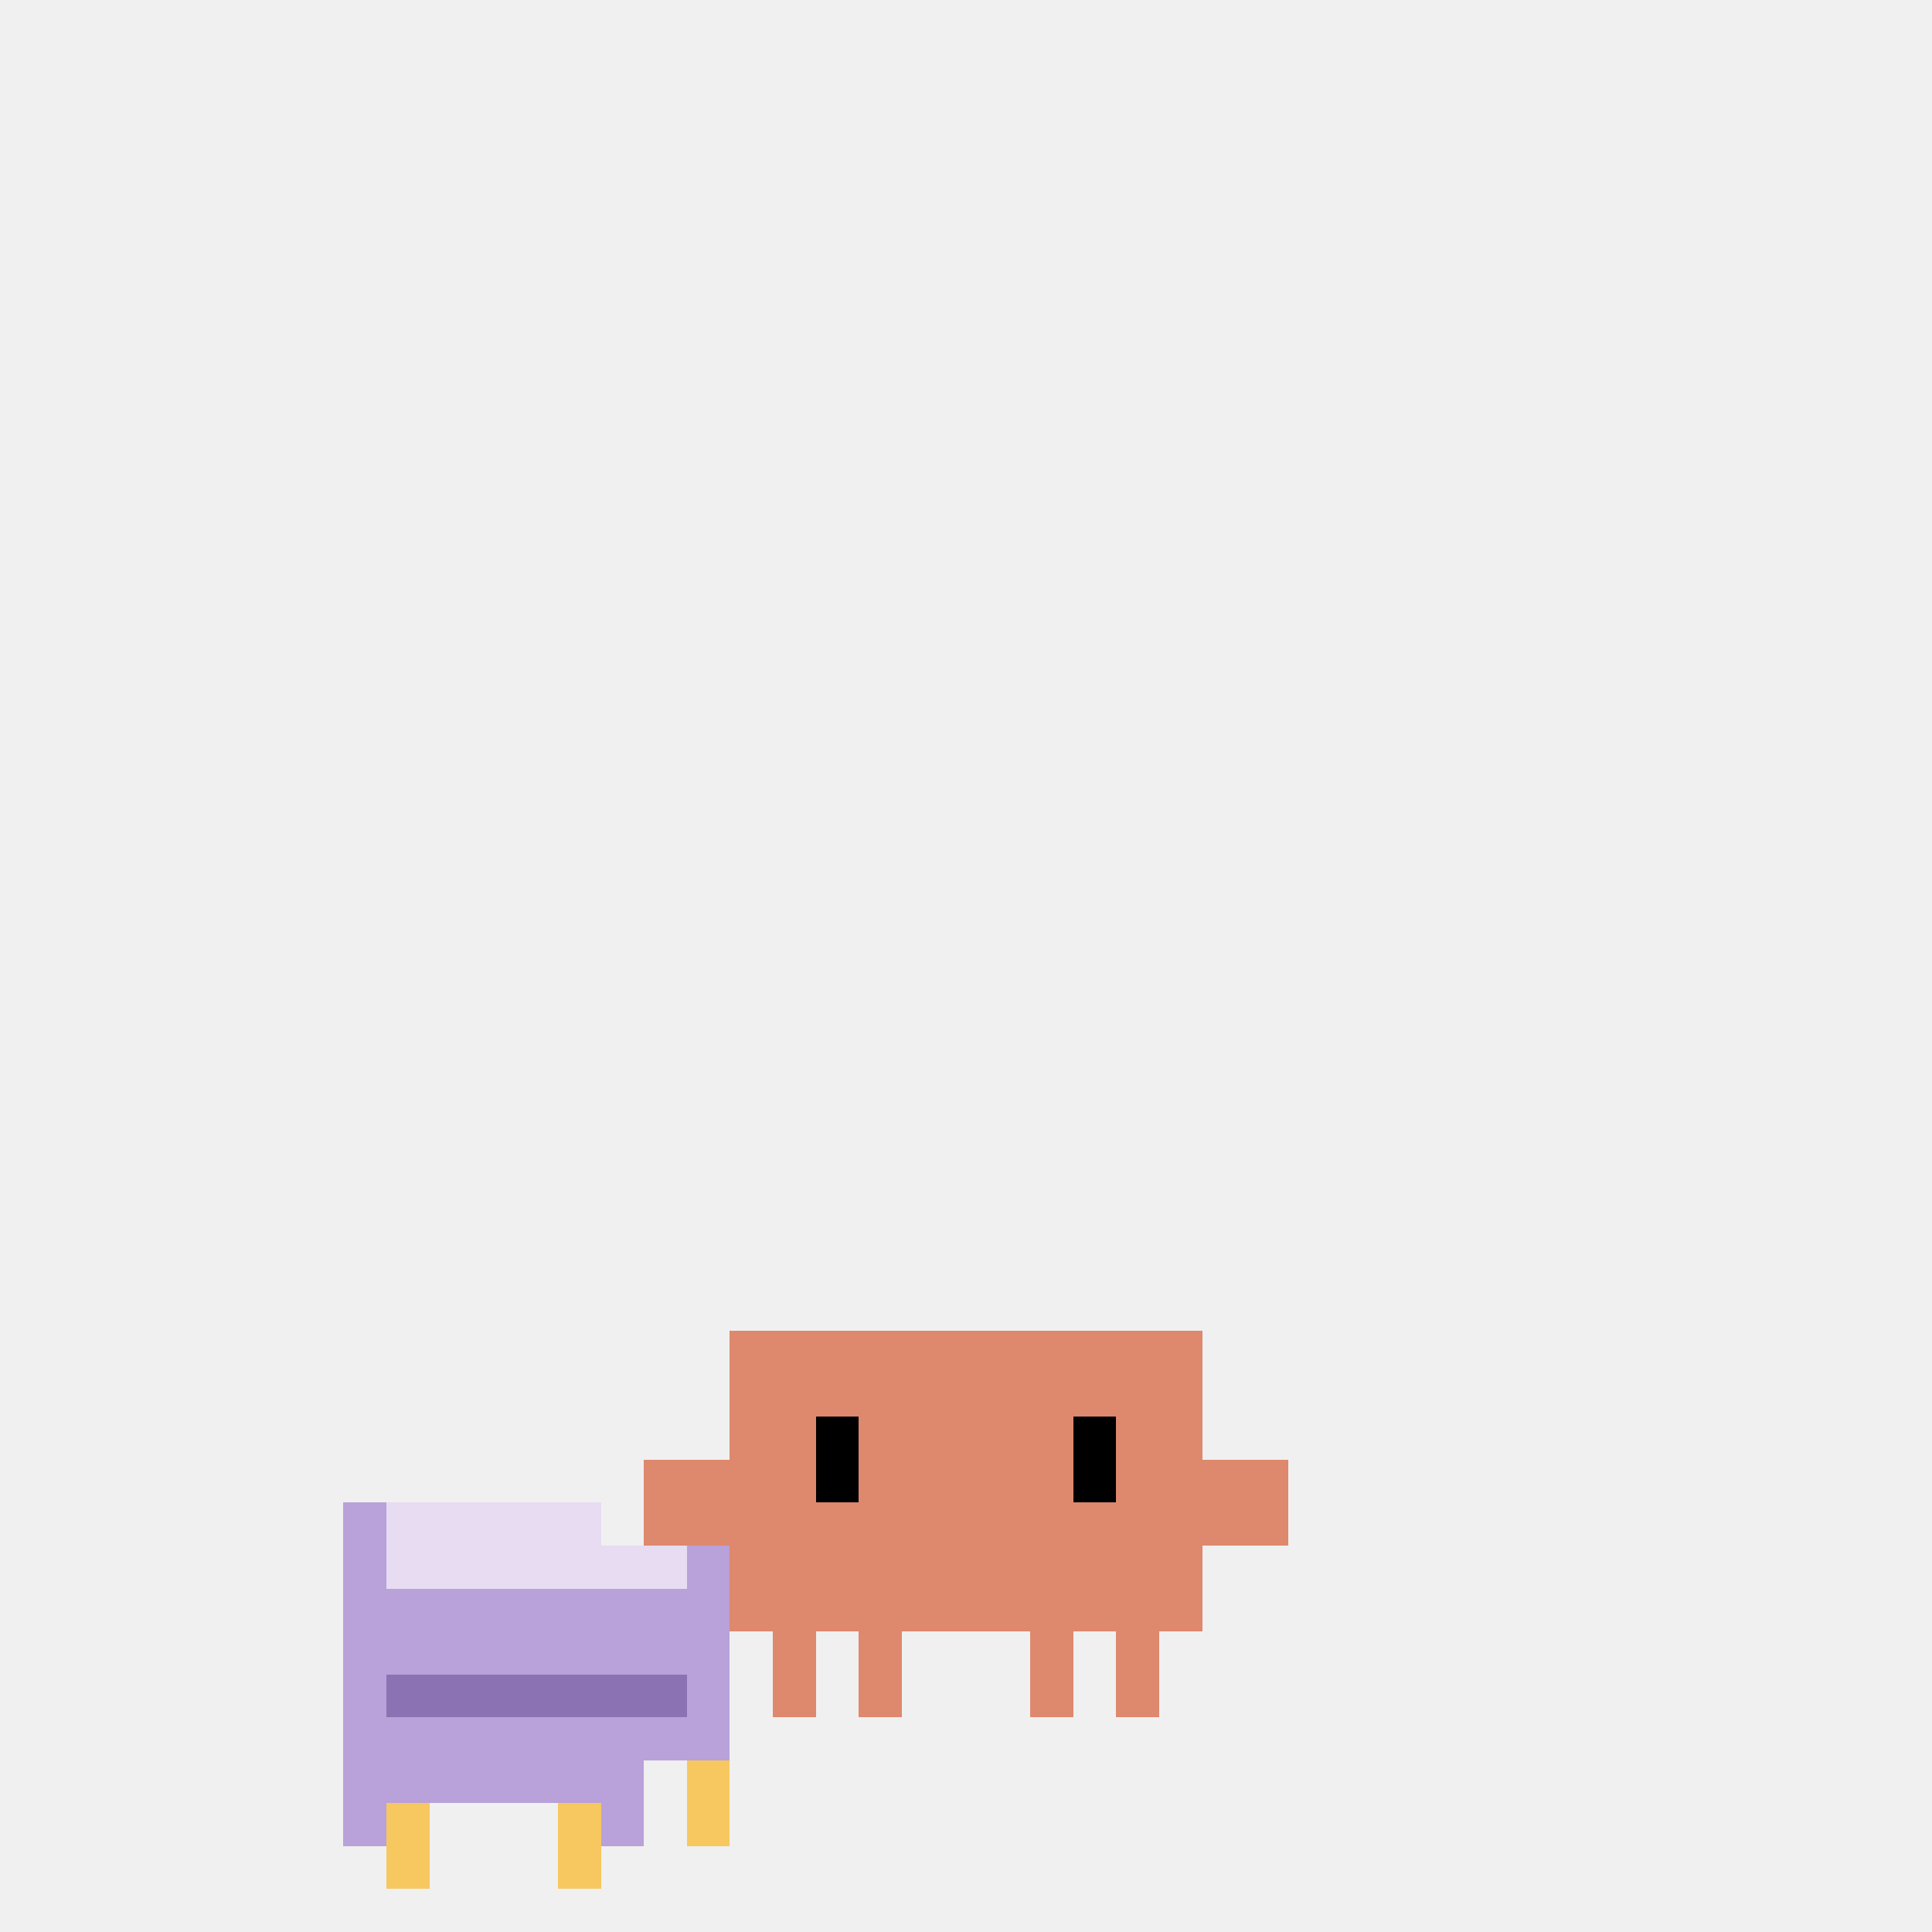
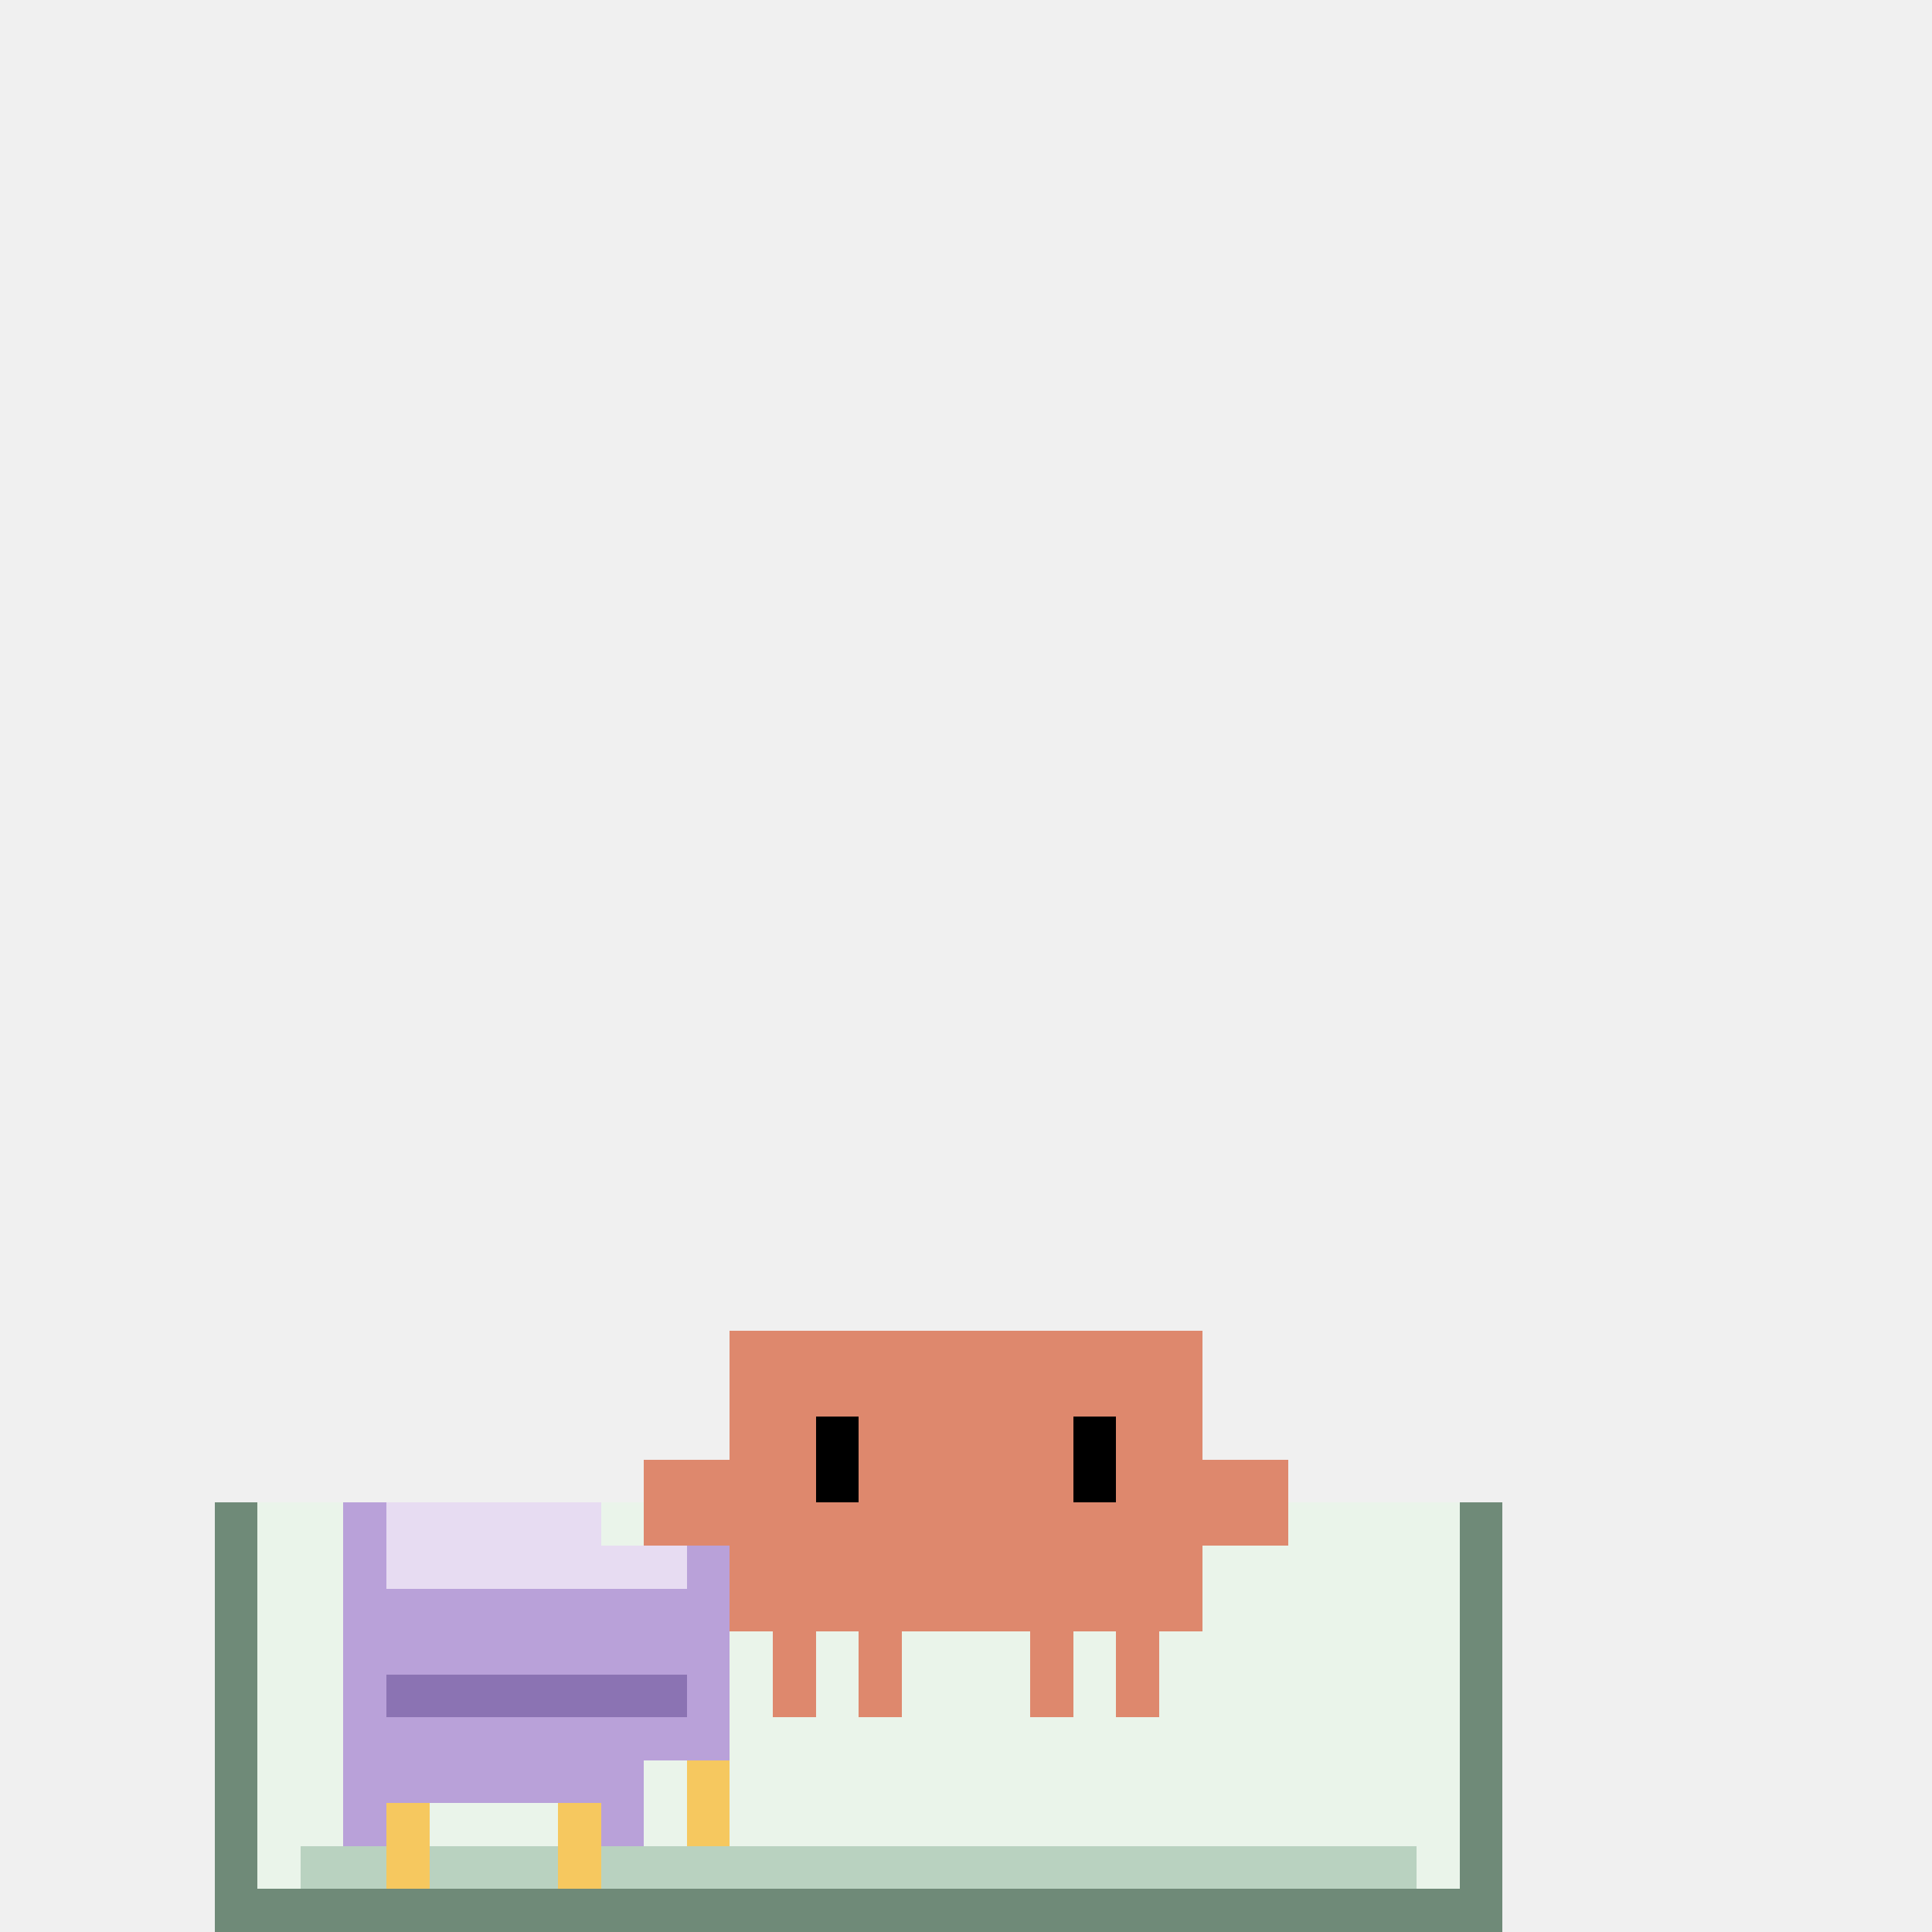
<svg xmlns="http://www.w3.org/2000/svg" class="state-away" viewBox="-15 -25 45 45" width="500" height="500" shape-rendering="crispEdges">
+   <g class="bed-scene">
+     <path d="M-10 10H20V20H-10Z" fill="#6F8A78" />
+     <path d="M-9 10H19V19H-9Z" fill="#EAF4EA" />
+     <path d="M-7 11H2V15H-7Z" fill="#FFF4D7" />
+     <rect x="-5" y="12" width="5" height="1" fill="#FFFFFF" />
+     <rect x="-8" y="18" width="26" height="1" fill="#B9D2C0" />
+   </g>
  <g class="blanket motion">
    <path d="M-7 10H-1V11H2V16H0V18H-2V17H-5V18H-7Z" fill="#B9A1D9" />
    <path d="M-6 10H-1V11H1V12H-6Z" fill="#E7DCF2" />
    <rect x="-6" y="14" width="7" height="1" fill="#8B73B3" />
    <rect x="-6" y="17" width="1" height="2" fill="#F6C85F" />
    <rect x="-2" y="17" width="1" height="2" fill="#F6C85F" />
    <rect x="1" y="16" width="1" height="2" fill="#F6C85F" />
  </g>
  <g class="actor motion">
    <g fill="#DE886D">
      <rect id="outer-left-leg" x="3" y="13" width="1" height="2" />
      <rect id="inner-left-leg" x="5" y="13" width="1" height="2" />
      <rect id="inner-right-leg" x="9" y="13" width="1" height="2" />
      <rect id="outer-right-leg" x="11" y="13" width="1" height="2" />
      <rect id="torso" x="2" y="6" width="11" height="7" />
      <g class="left-claw motion">
        <rect id="left-arm" x="0" y="9" width="2" height="2" />
      </g>
      <g class="right-claw motion">
        <rect id="right-arm" x="13" y="9" width="2" height="2" />
      </g>
    </g>
    <g class="eyes motion blink" fill="#000">
      <rect id="left-eye" x="4" y="8" width="1" height="2" />
      <rect id="right-eye" x="10" y="8" width="1" height="2" />
    </g>
  </g>
</svg>
